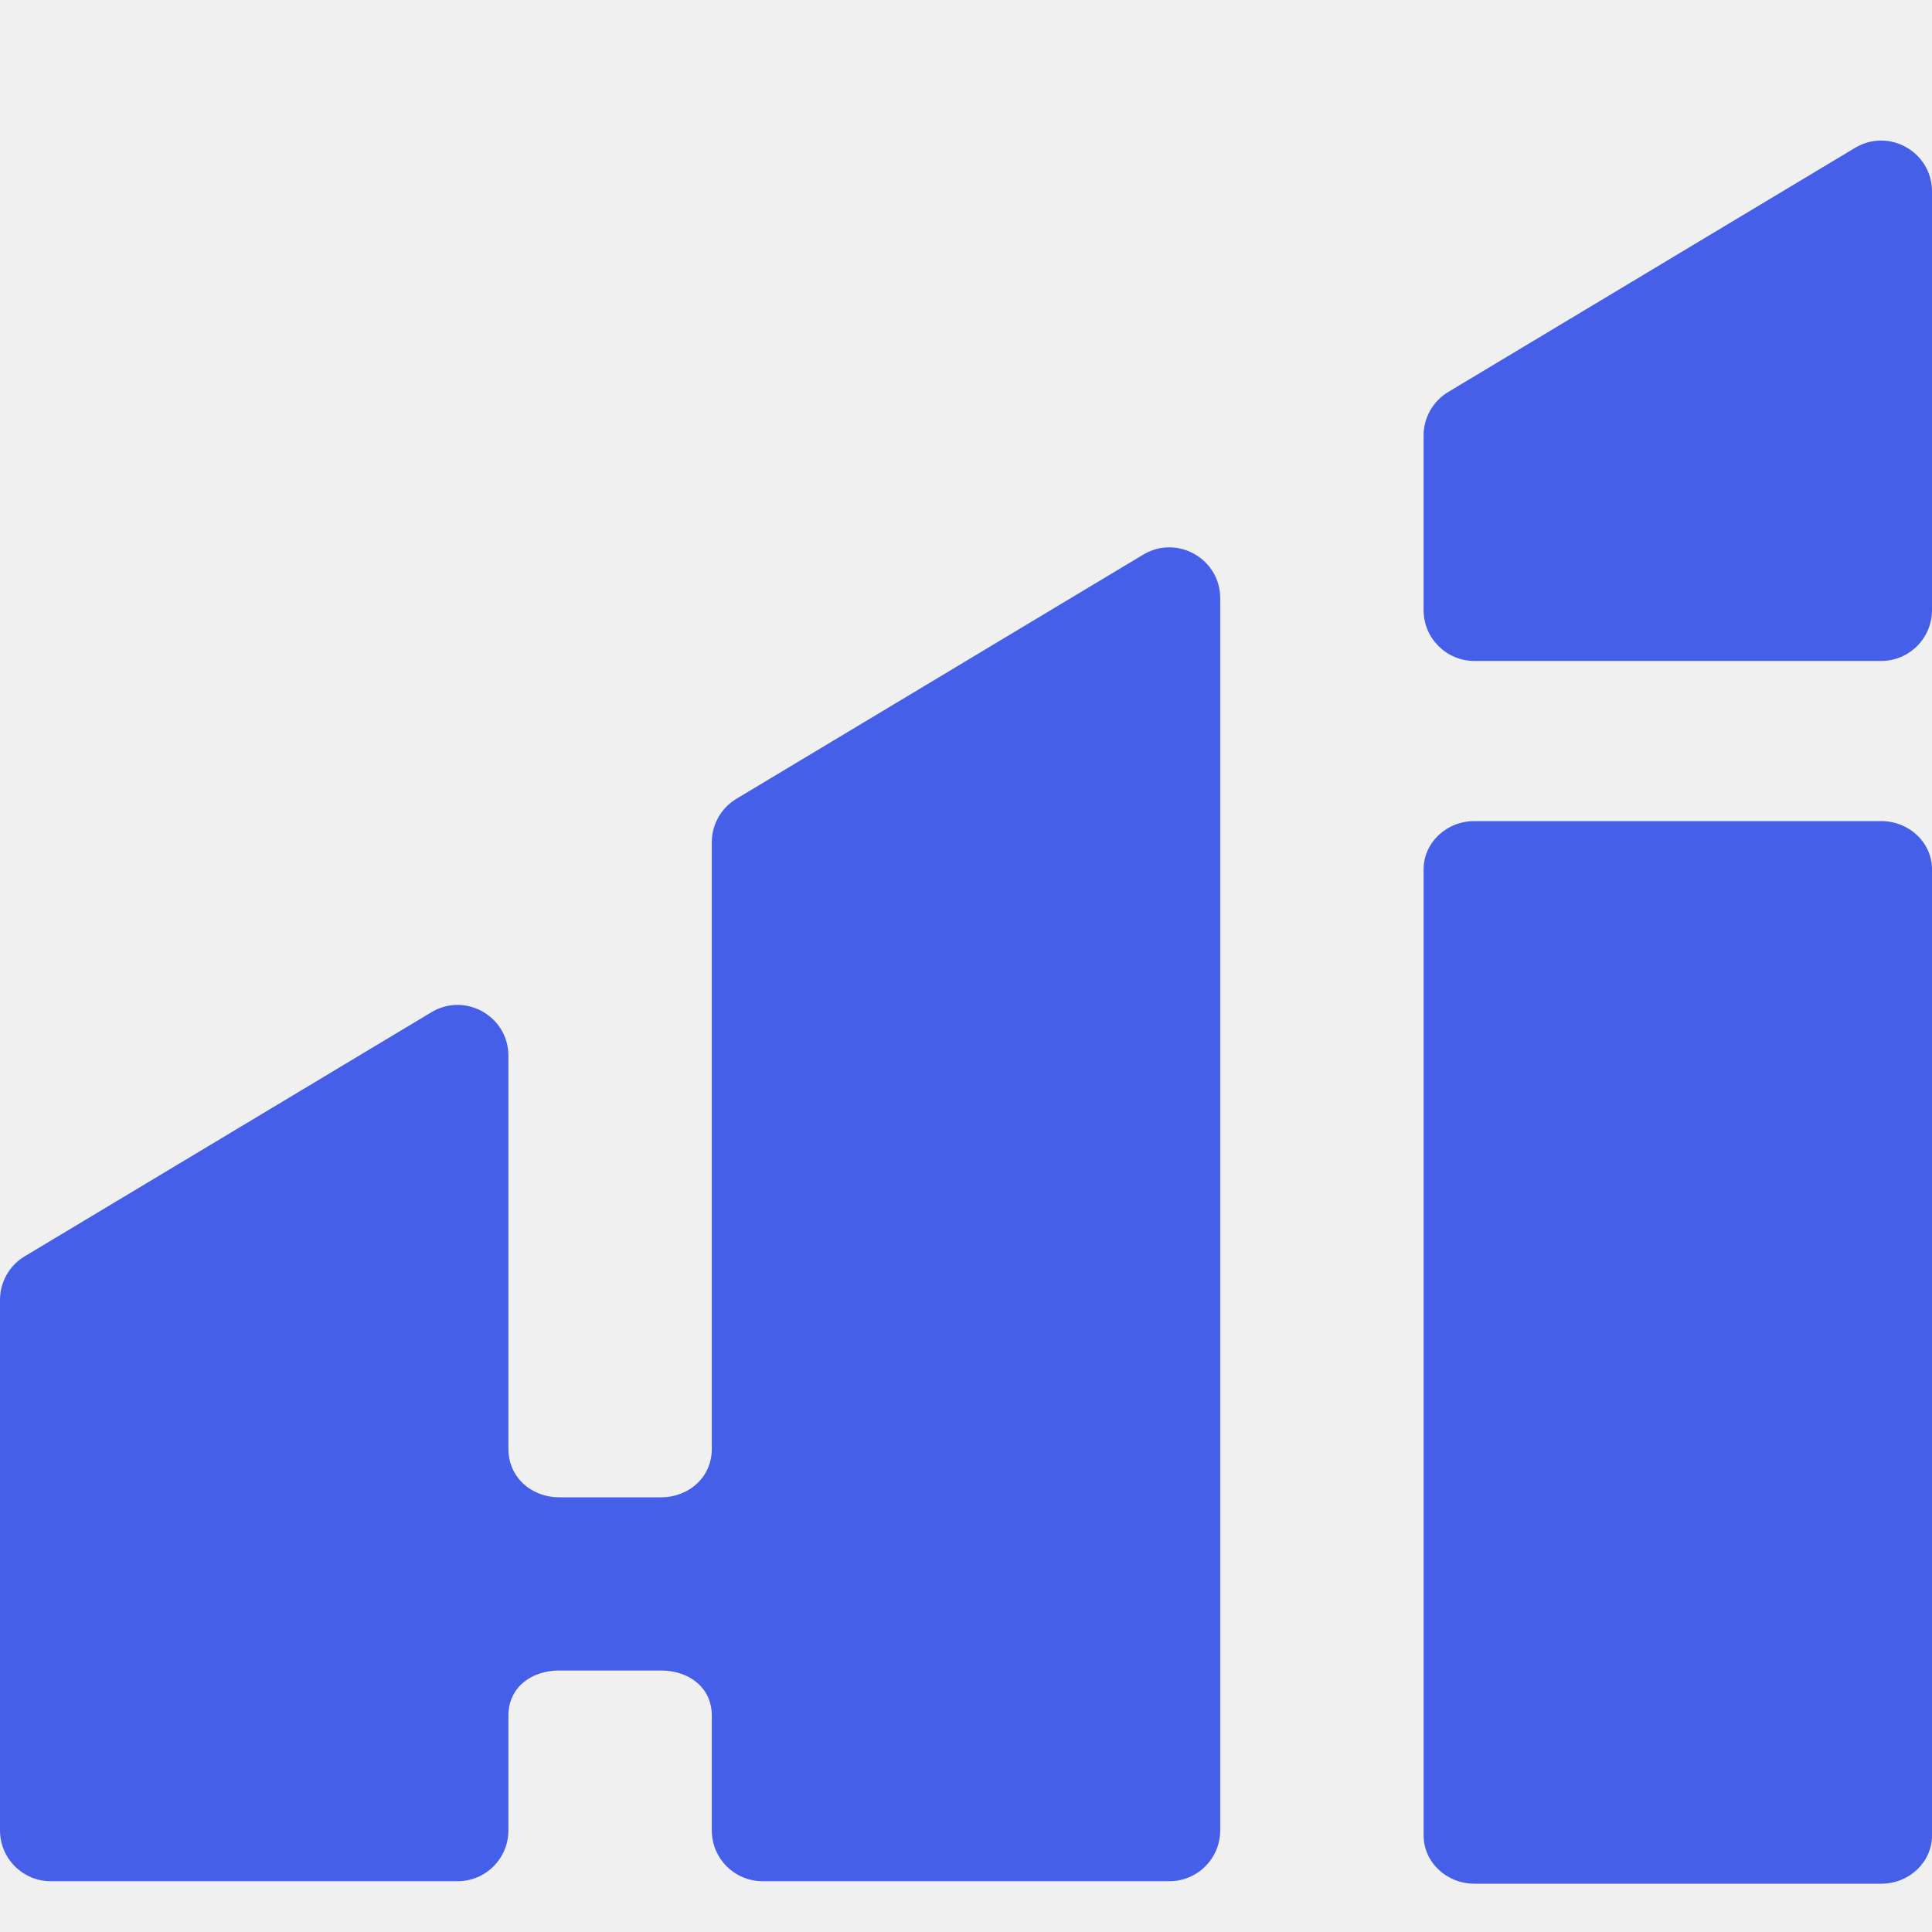
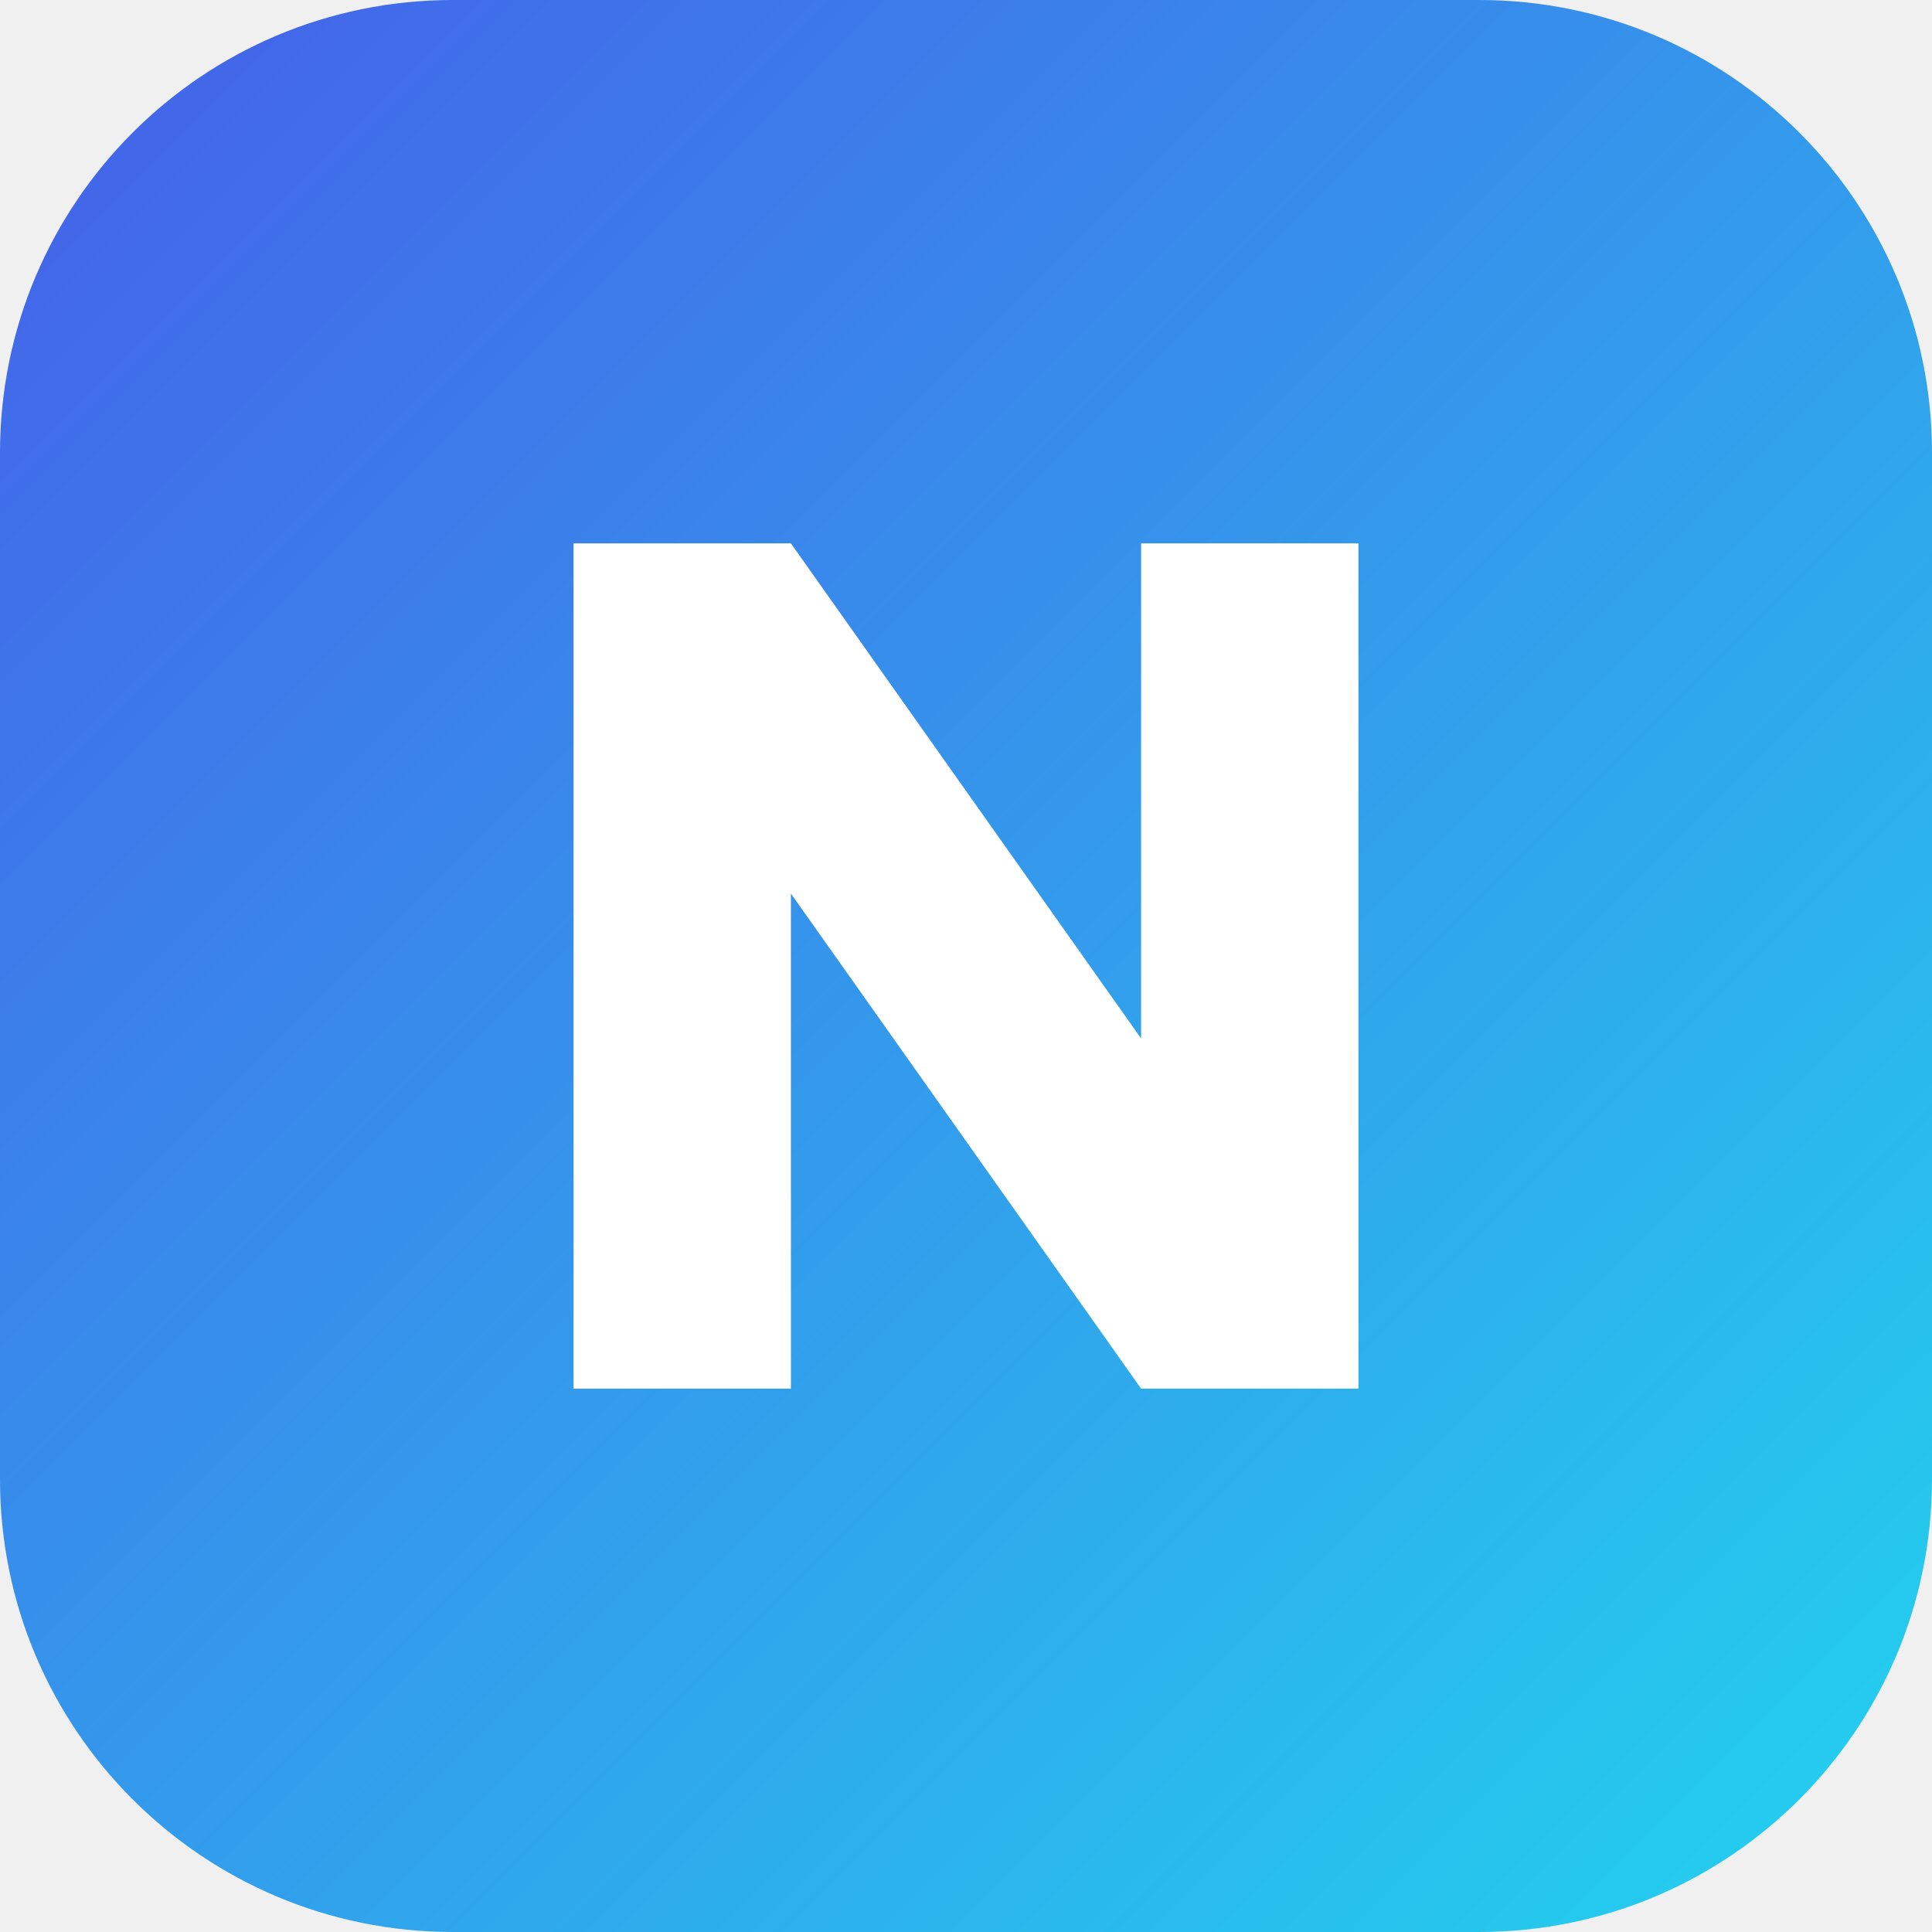
<svg xmlns="http://www.w3.org/2000/svg" width="64" height="64" viewBox="0 0 64 64" fill="none">
-   <g clip-path="url(#clip0_408_56)">
-     <path d="M47.158 14.428C47.158 13.837 47.468 13.289 47.976 12.984L61.449 4.899C62.572 4.225 64 5.034 64 6.343V20.21C64 21.14 63.246 21.895 62.316 21.895H48.842C47.912 21.895 47.158 21.14 47.158 20.21V14.428Z" fill="#455FE9" />
-     <path fill-rule="evenodd" clip-rule="evenodd" d="M24.397 26.459C23.889 26.764 23.579 27.312 23.579 27.903V43.792L23.579 45.475L23.579 45.476L23.579 48C23.579 48.93 22.825 49.6 21.895 49.6H18.526C17.596 49.6 16.842 48.93 16.842 48V45.475V34.976C16.842 33.667 15.414 32.858 14.291 33.532L0.818 41.617C0.31 41.922 0 42.47 0 43.062V60.634C0 61.564 0.754 62.318 1.684 62.318H15.158C16.088 62.318 16.842 61.564 16.842 60.634V58.949V56.831C16.842 55.901 17.596 55.338 18.526 55.338H21.895C22.825 55.338 23.579 55.901 23.579 56.831V58.949L23.579 60.634C23.579 61.564 24.333 62.318 25.263 62.318H38.737C39.667 62.318 40.421 61.564 40.421 60.634V45.476V43.792V19.818C40.421 18.509 38.993 17.7 37.87 18.374L24.397 26.459Z" fill="#455FE9" />
-     <path d="M47.159 28.8V60.8C47.159 61.684 47.913 62.4 48.843 62.4H62.317C63.247 62.4 64.001 61.684 64.001 60.8V28.8C64.001 27.916 63.247 27.2 62.317 27.2H48.843C47.913 27.2 47.159 27.916 47.159 28.8Z" fill="#455FE9" />
-   </g>
  <defs>
- 
- </defs>
+     <linearGradient id="nordix_grad" x1="0" y1="0" x2="64" y2="64" gradientUnits="userSpaceOnUse">
+       <stop stop-color="#455FE9" />
+       <stop offset="1" stop-color="#22D3EE" />
+     </linearGradient>
+   </defs>
+   <rect width="64" height="64" rx="15" fill="url(#nordix_grad)" />
+   <path d="M19 46V18h7.2l11.6 16.4V18H45v28h-7.2L26.2 29.6V46H19Z" fill="white" />
</svg>
